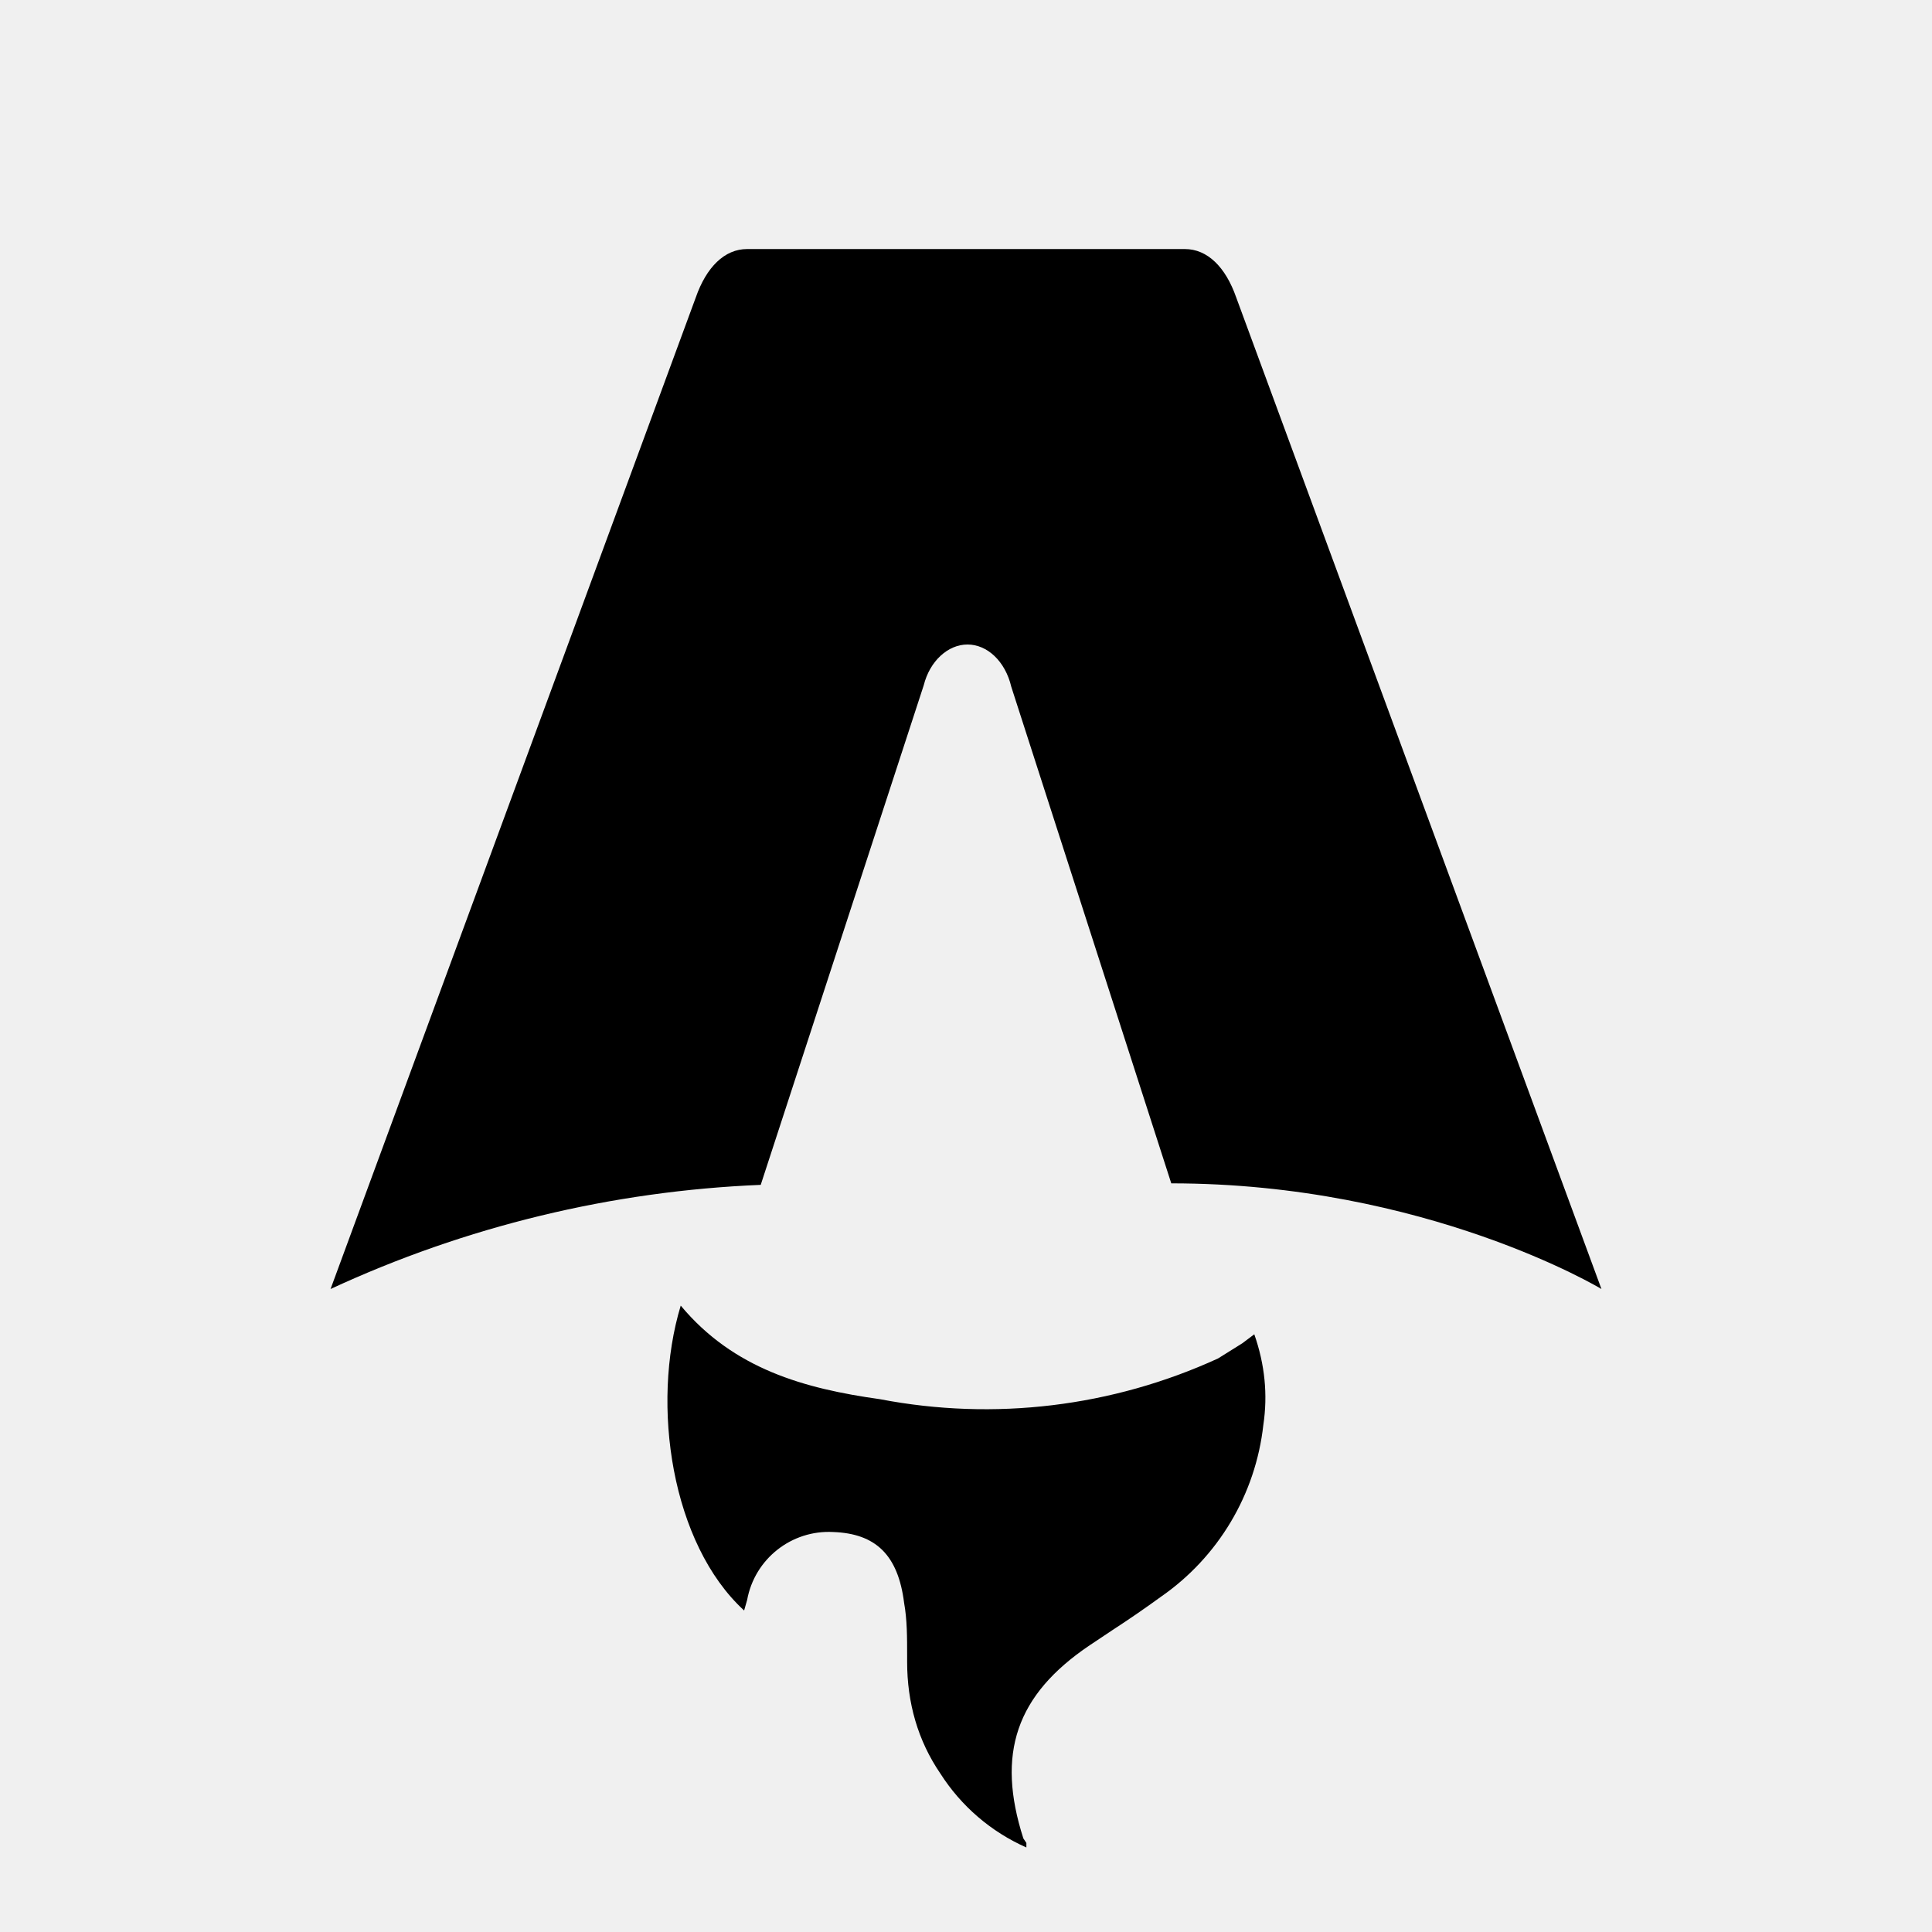
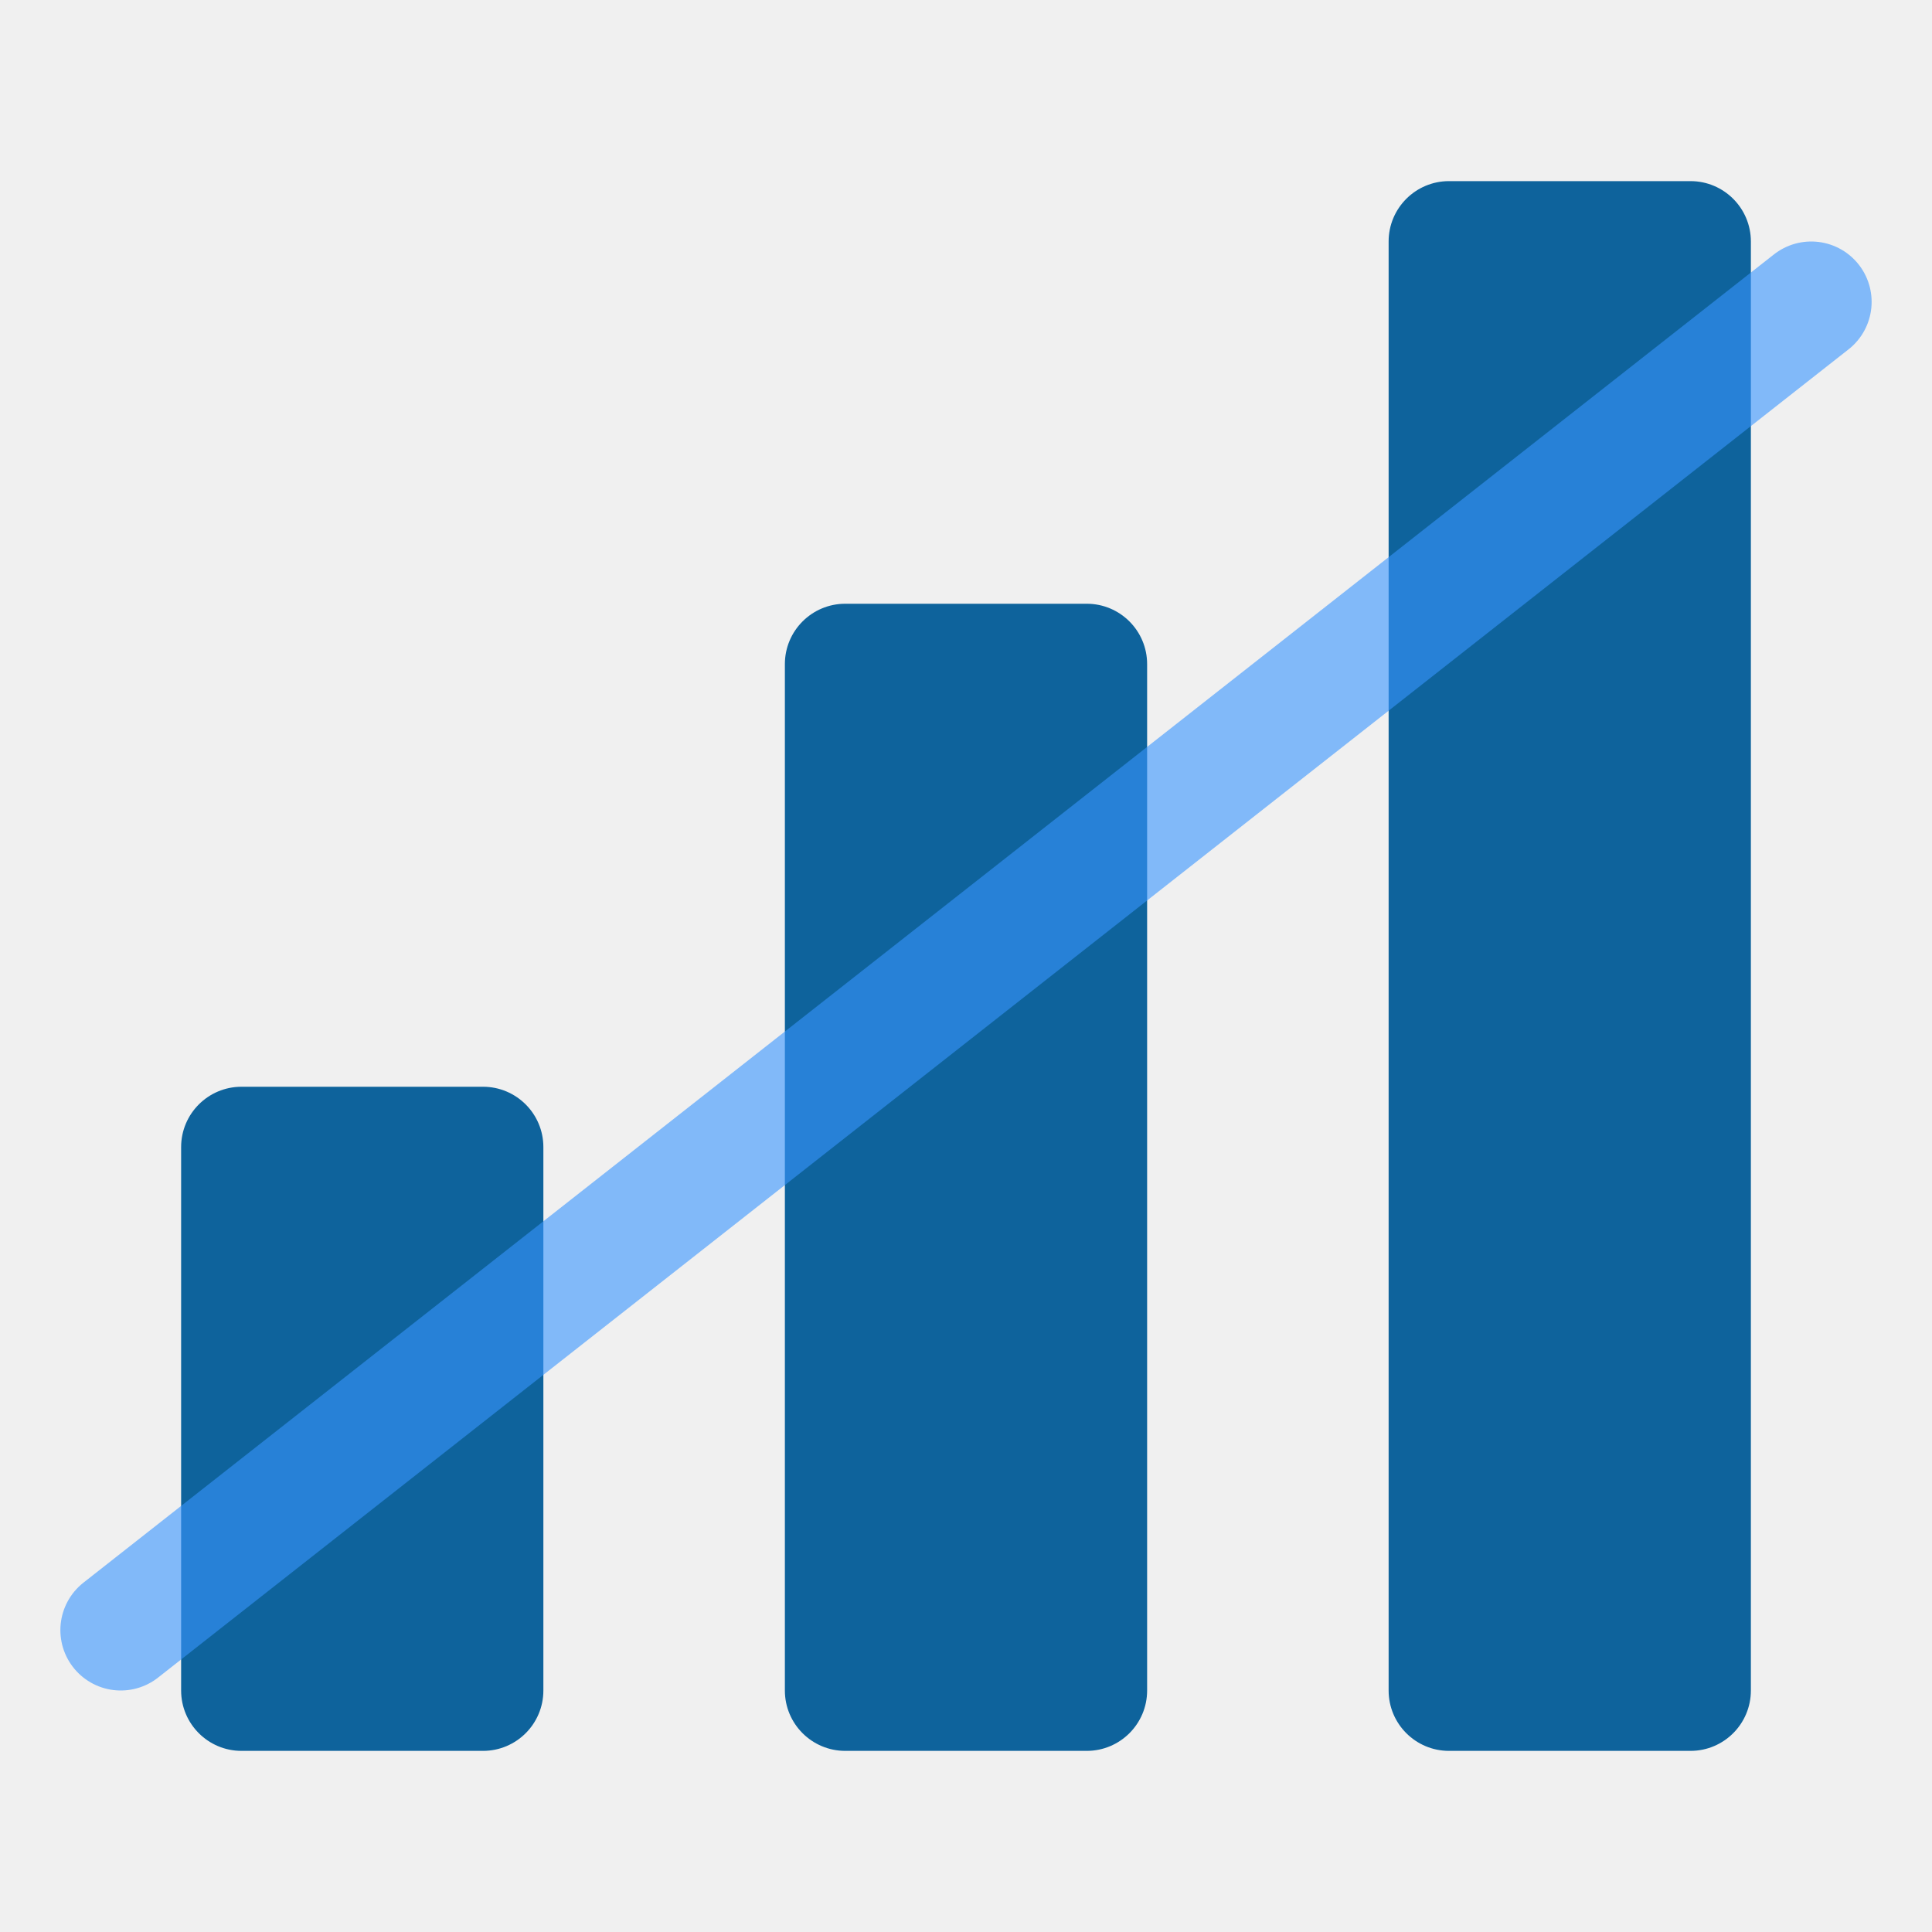
- <svg xmlns="http://www.w3.org/2000/svg" fill="none" viewBox="0 0 128 128">
-   <path d="M50.4 78.5a75.1 75.1 0 0 0-28.5 6.9l24.2-65.7c.7-2 1.9-3.2 3.4-3.2h29c1.5 0 2.7 1.2 3.4 3.2l24.2 65.7s-11.6-7-28.5-7L67 45.5c-.4-1.7-1.6-2.8-2.9-2.8-1.3 0-2.5 1.1-2.9 2.7L50.4 78.5Zm-1.1 28.2Zm-4.2-20.2c-2 6.6-.6 15.8 4.2 20.2a17.5 17.5 0 0 1 .2-.7 5.5 5.5 0 0 1 5.7-4.5c2.8.1 4.3 1.5 4.7 4.7.2 1.1.2 2.3.2 3.5v.4c0 2.7.7 5.2 2.2 7.4a13 13 0 0 0 5.7 4.9v-.3l-.2-.3c-1.8-5.6-.5-9.5 4.4-12.8l1.5-1a73 73 0 0 0 3.2-2.2 16 16 0 0 0 6.8-11.4c.3-2 .1-4-.6-6l-.8.6-1.6 1a37 37 0 0 1-22.4 2.7c-5-.7-9.7-2-13.2-6.2Z" />
-   <style>
-         path { fill: #000; }
-         @media (prefers-color-scheme: dark) {
-             path { fill: #FFF; }
-         }
-     </style>
+ <svg xmlns="http://www.w3.org/2000/svg" viewBox="0 0 32 32" fill="none">
+   <rect x="3" y="18" width="6" height="11" rx="1" fill="#0e639c" />
+   <rect x="13" y="10" width="6" height="19" rx="1" fill="#0e639c" />
+   <rect x="23" y="3" width="6" height="26" rx="1" fill="#0e639c" />
+   <line x1="2" y1="27" x2="30" y2="5" stroke="#3794ff" stroke-width="2" stroke-linecap="round" opacity="0.6" />
</svg>
